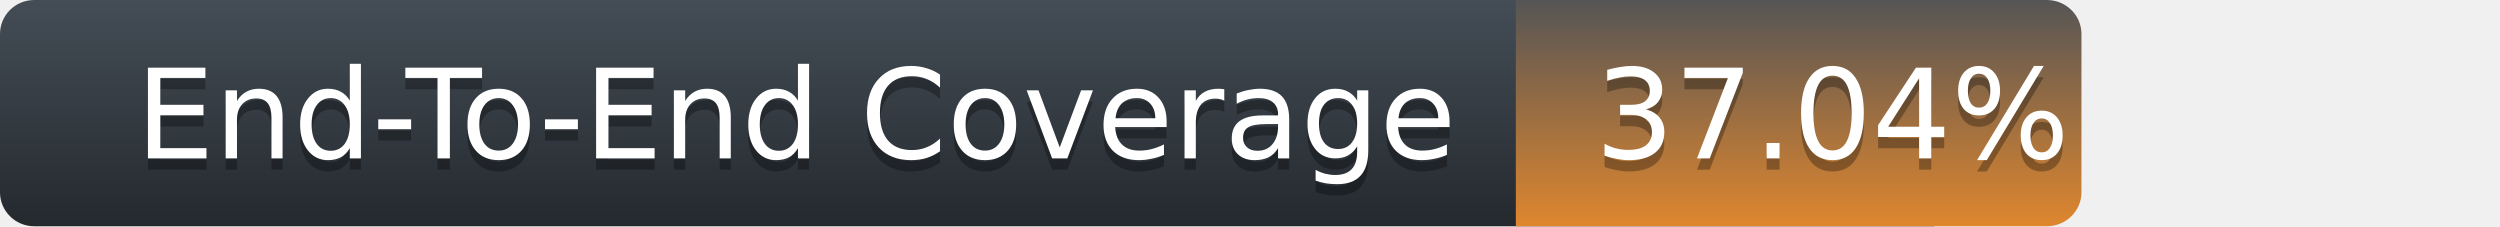
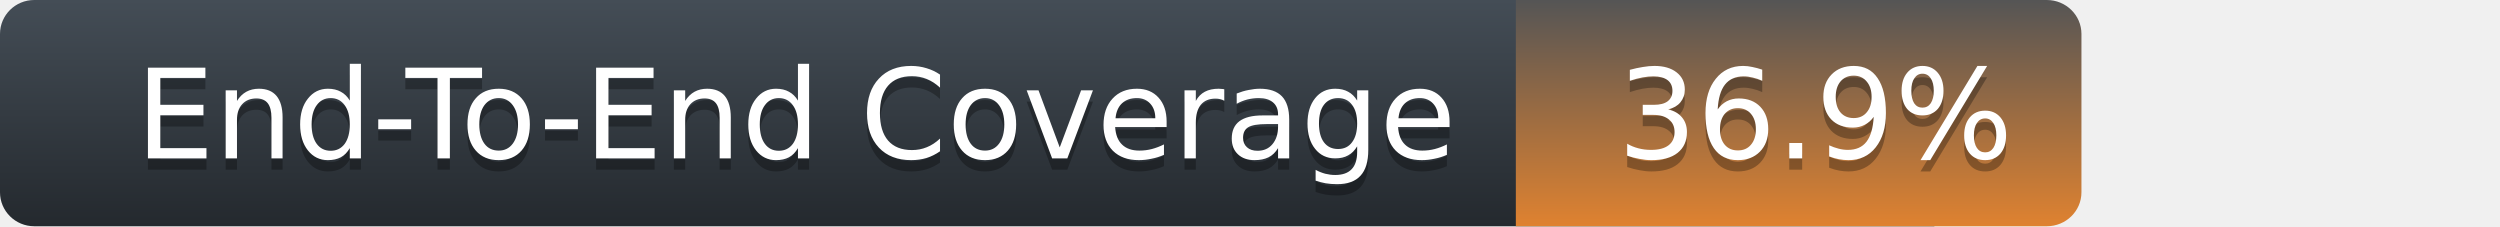
<svg xmlns="http://www.w3.org/2000/svg" width="221" height="20">
  <defs>
    <linearGradient id="title-fill" x1="50%" y1="0%" x2="50%" y2="100%">
      <stop stop-color="#444D56" offset="0%" />
      <stop stop-color="#24292E" offset="100%" />
    </linearGradient>
    <linearGradient id="coverage-fill" x1="50%" y1="0%" x2="50%" y2="100%">
      <stop stop-color="#555" offset="0%" />
-       <stop stop-color="#df862e" offset="100%" />
+       <stop stop-color="#df8230" offset="100%" />
    </linearGradient>
  </defs>
  <g fill="none" fill-rule="evenodd">
    <g font-family="'DejaVu Sans',Verdana,Geneva,sans-serif" font-size="11">
      <path d="M0,3 C0,1.343 1.355,0 3.027,0 L171,0 L171,20 L3.027,20 C1.355,20 0,18.657 0,17 L0,3 Z" fill="url(#title-fill)" fill-rule="nonzero" />
      <text fill="#010101" fill-opacity=".3">
        <tspan x="12" y="15" aria-hidden="true">End-To-End Coverage</tspan>
      </text>
      <text fill="#FFFFFF">
        <tspan x="12" y="14">End-To-End Coverage</tspan>
      </text>
    </g>
    <g transform="translate(134)" font-family="'DejaVu Sans',Verdana,Geneva,sans-serif" font-size="11">
      <path d="M0 0h46.939C48.629 0 50 1.343 50 3v14c0 1.657-1.37 3-3.061 3H0V0z" fill="url(#coverage-fill)" fill-rule="nonzero" />
      <text fill="#010101" fill-opacity=".3" aria-hidden="true">
-         <tspan x="7" y="15">37.04%</tspan>
+         <tspan x="9" y="15">36.9%</tspan>
      </text>
      <text fill="#FFFFFF">
-         <tspan x="7" y="14">37.04%</tspan>
+         <tspan x="9" y="14">36.9%</tspan>
      </text>
    </g>
  </g>
</svg>
